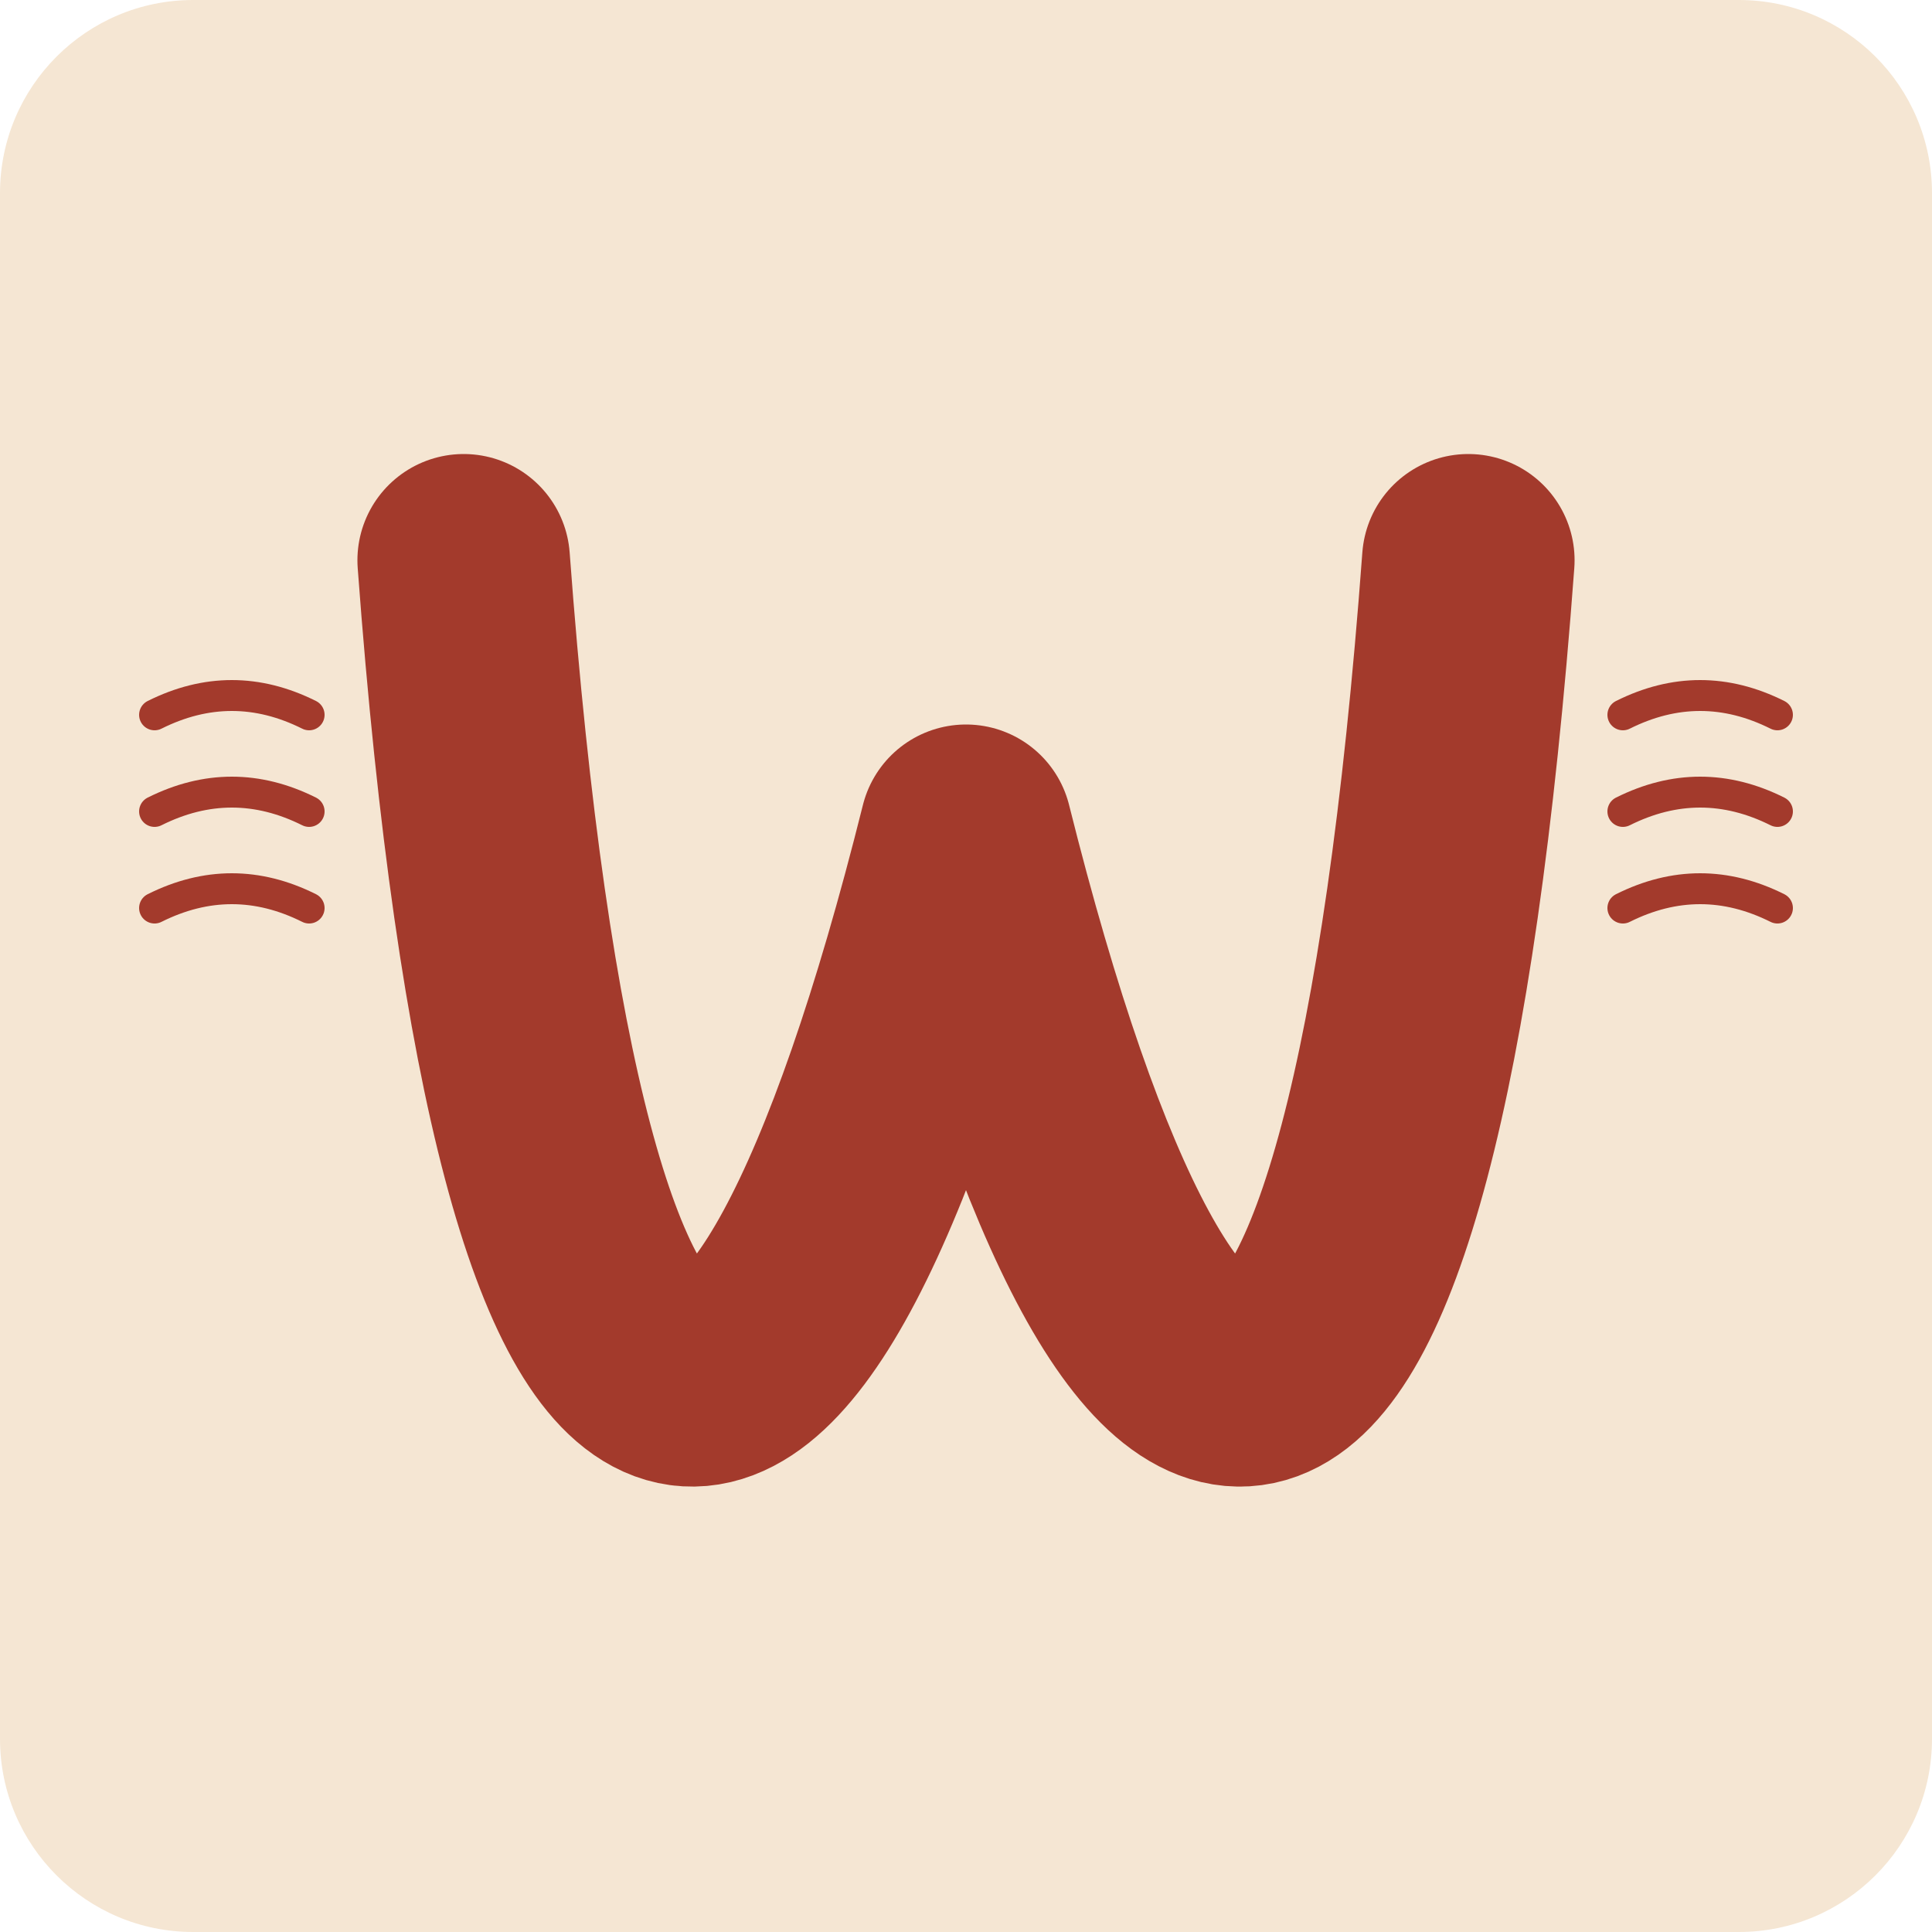
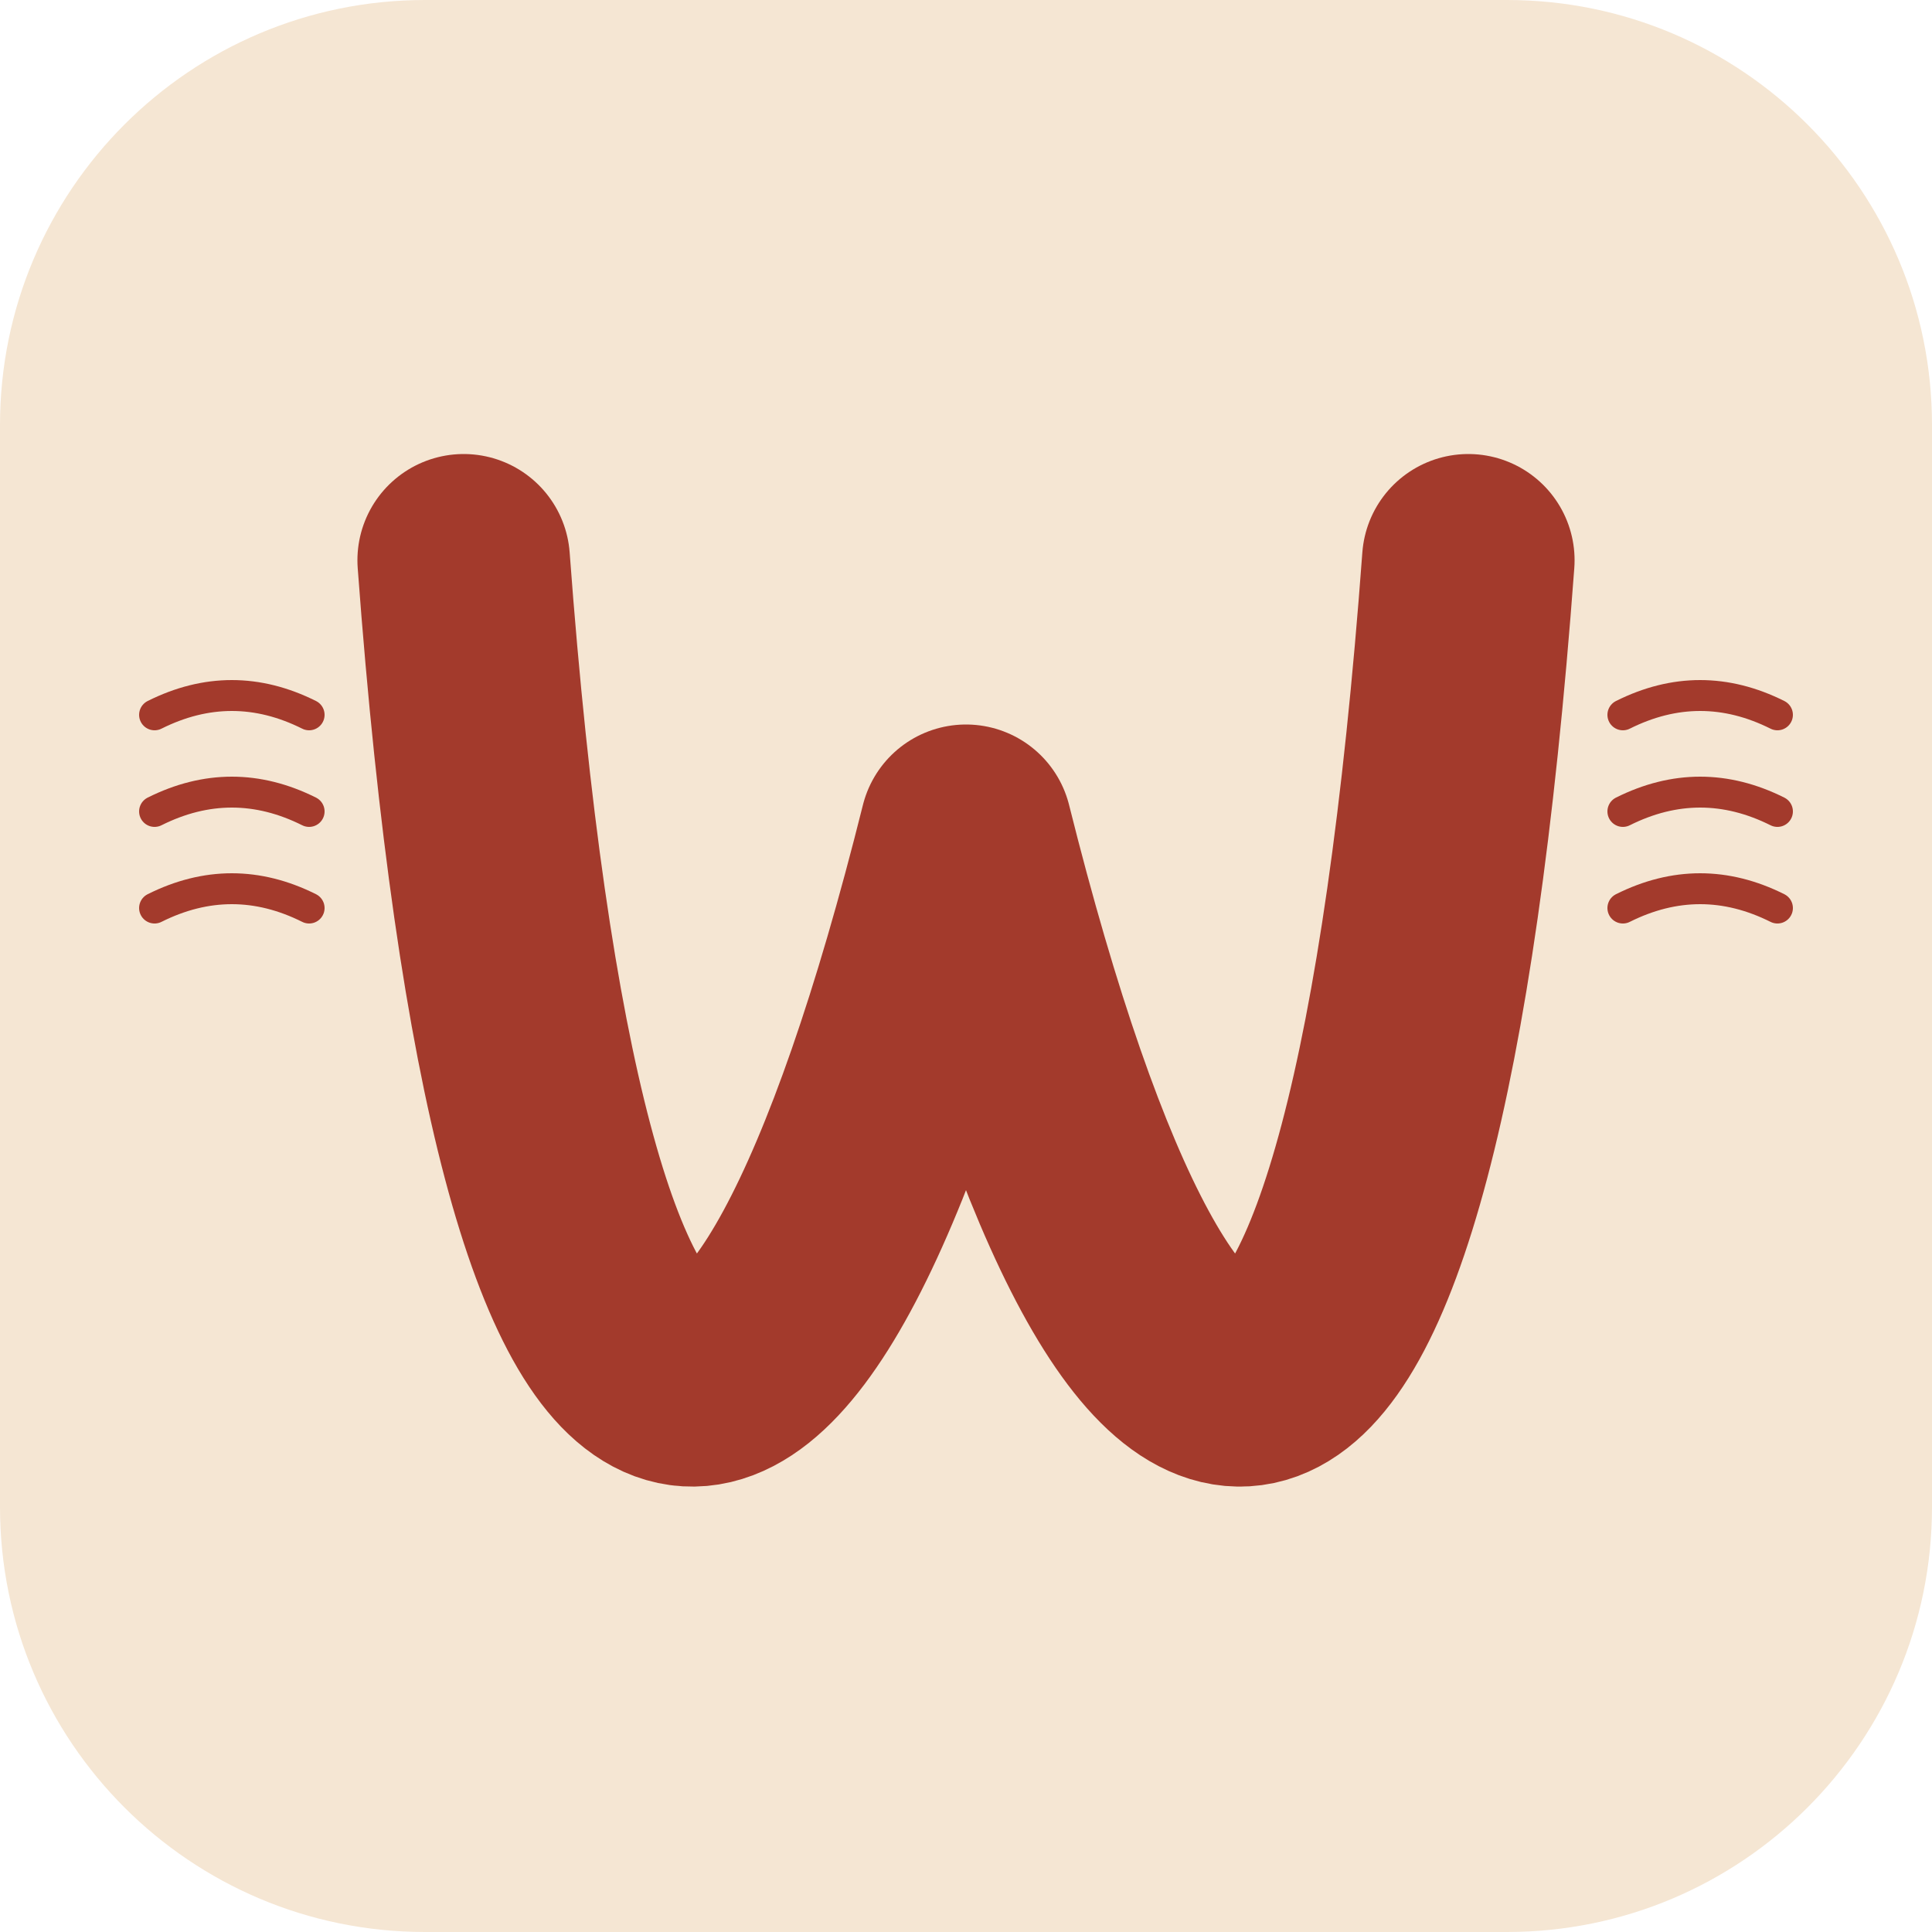
<svg xmlns="http://www.w3.org/2000/svg" width="500" height="500" viewBox="0 0 500 500">
-   <rect width="500" height="500" rx="50" fill="#F5E6D3" />
+   <rect width="500" height="500" rx="110" fill="#F5E6D3" />
  <g transform="translate(0 -35)">
    <path d="M120 180 C 140 450, 200 450, 250 250 C 300 450, 360 450, 380 180" stroke="#A33A2C" stroke-width="55" fill="none" stroke-linecap="round" stroke-linejoin="round" />
    <path d="M40 220 Q 60 210 80 220 M40 245 Q 60 235 80 245 M40 270 Q 60 260 80 270" stroke="#A33A2C" stroke-width="8" fill="none" stroke-linecap="round" />
    <path d="M420 220 Q 440 210 460 220 M420 245 Q 440 235 460 245 M420 270 Q 440 260 460 270" stroke="#A33A2C" stroke-width="8" fill="none" stroke-linecap="round" />
  </g>
</svg>
